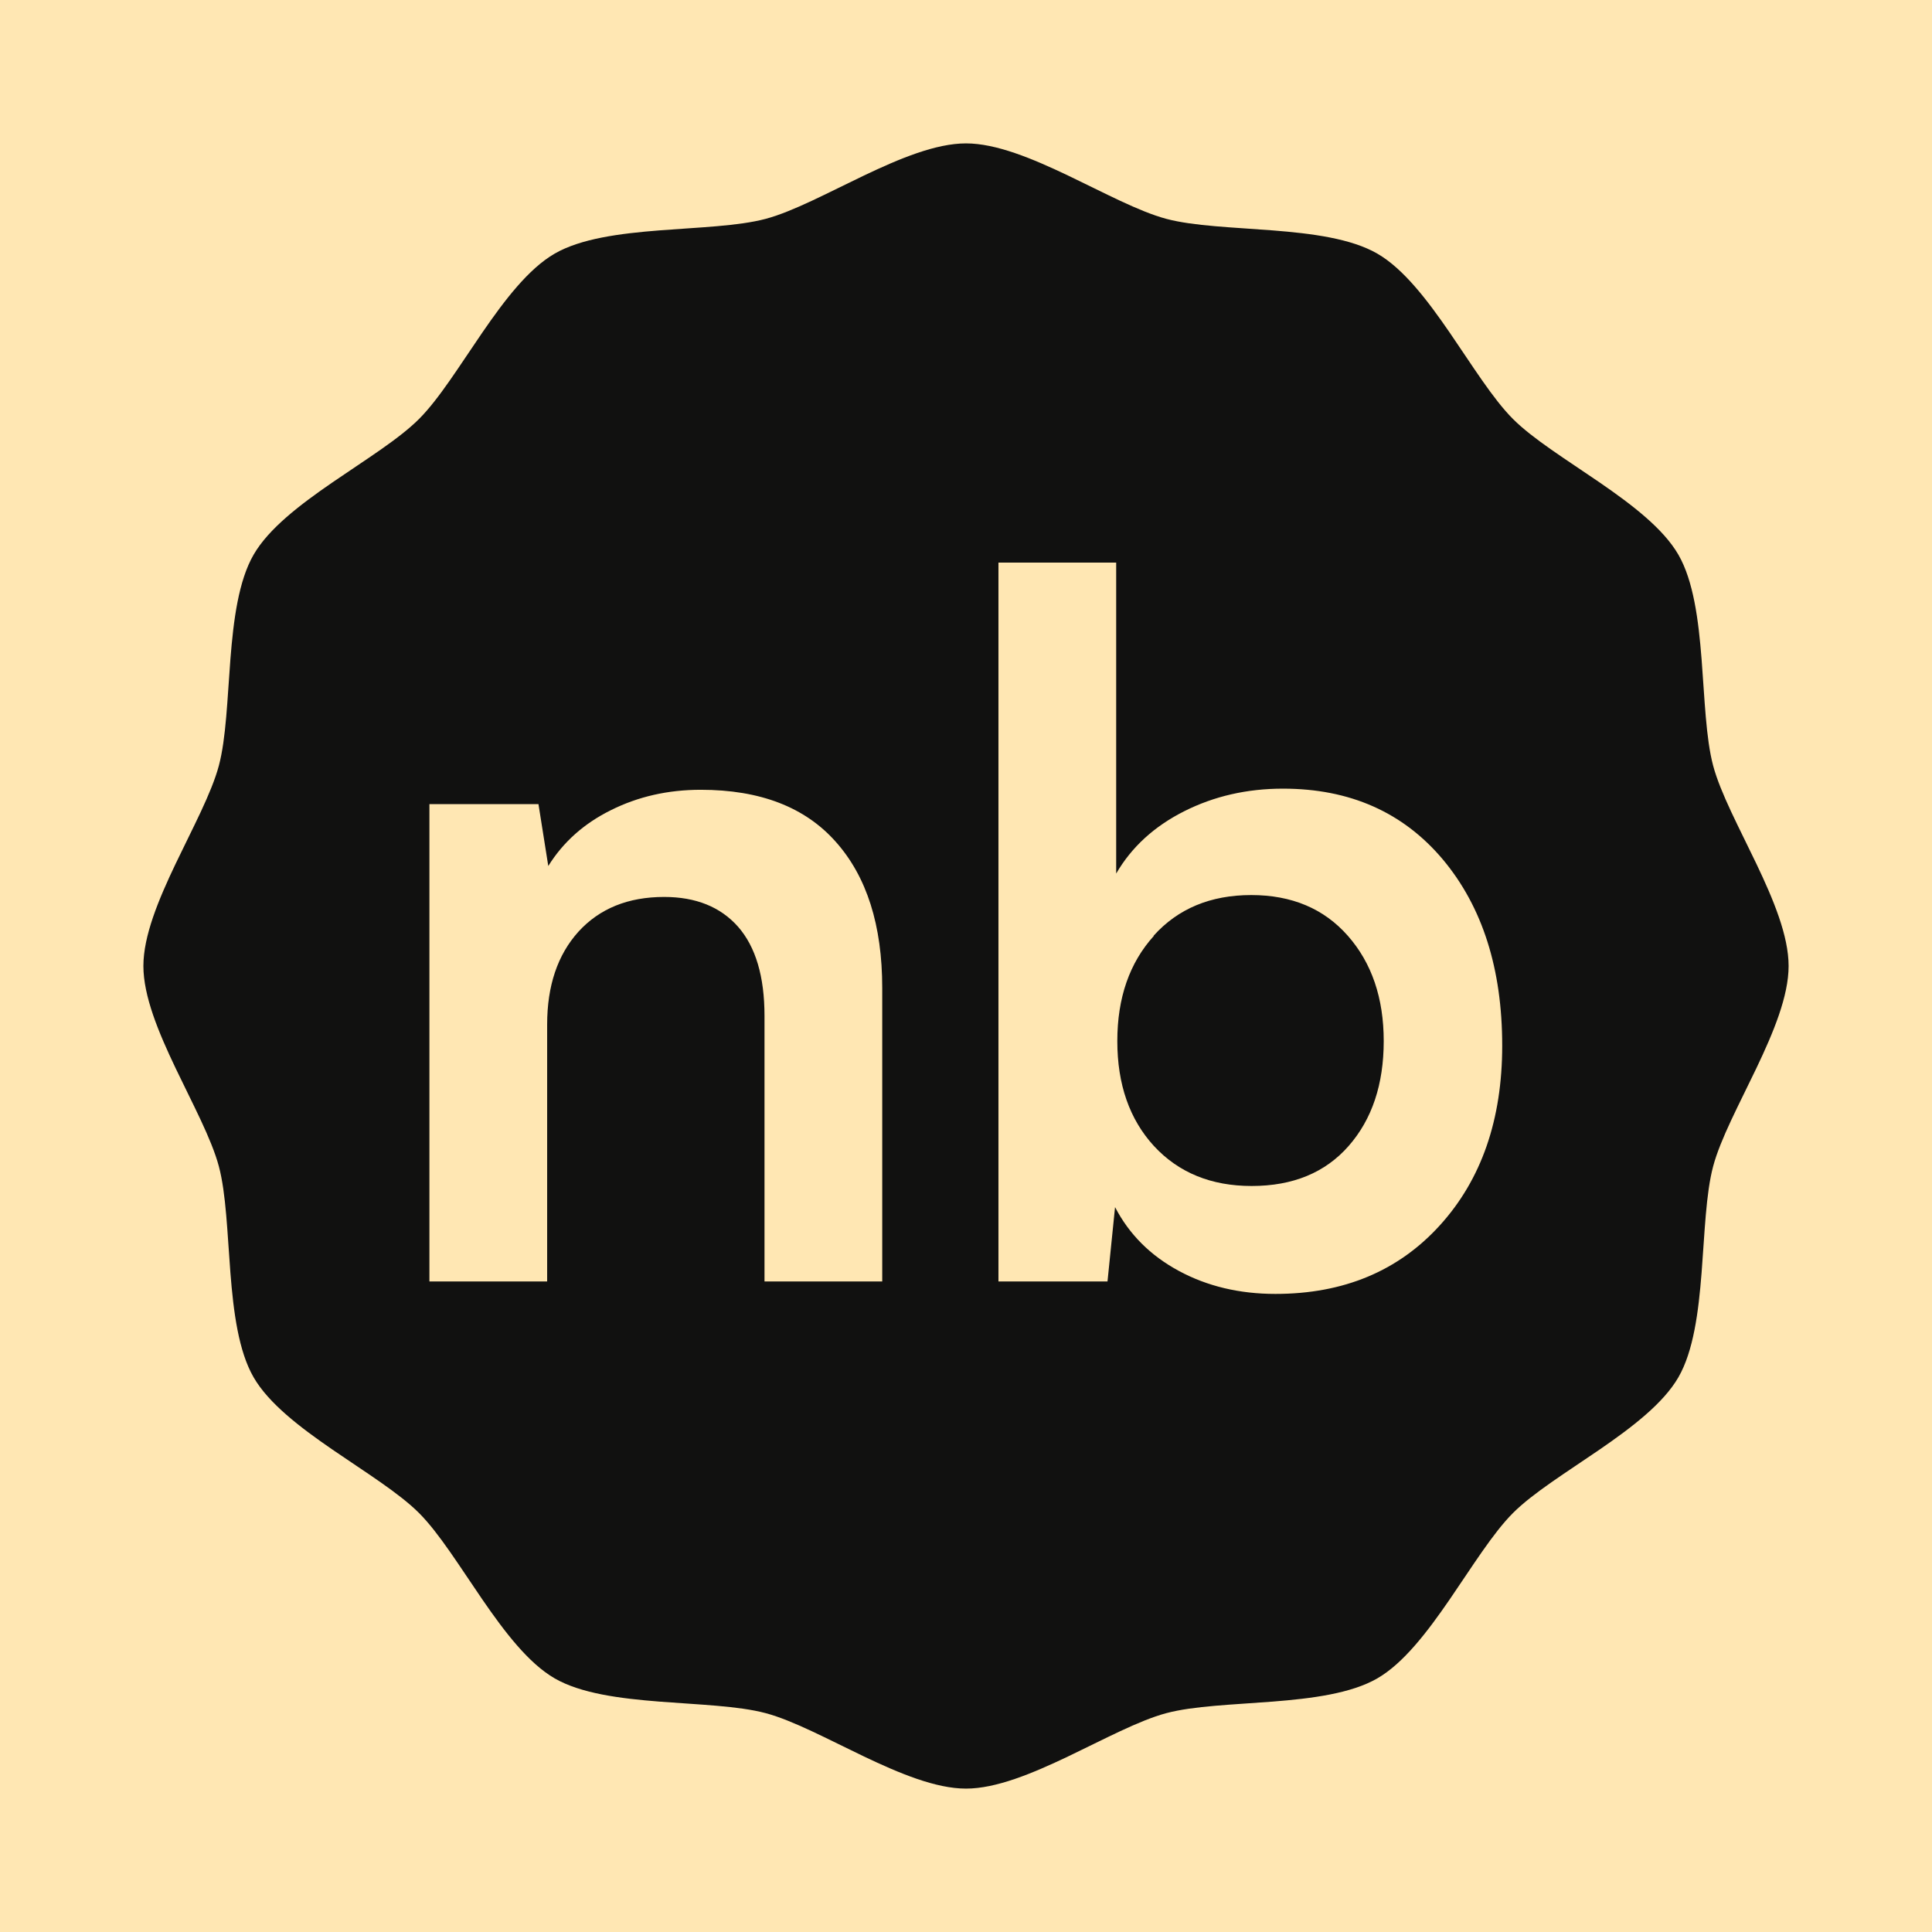
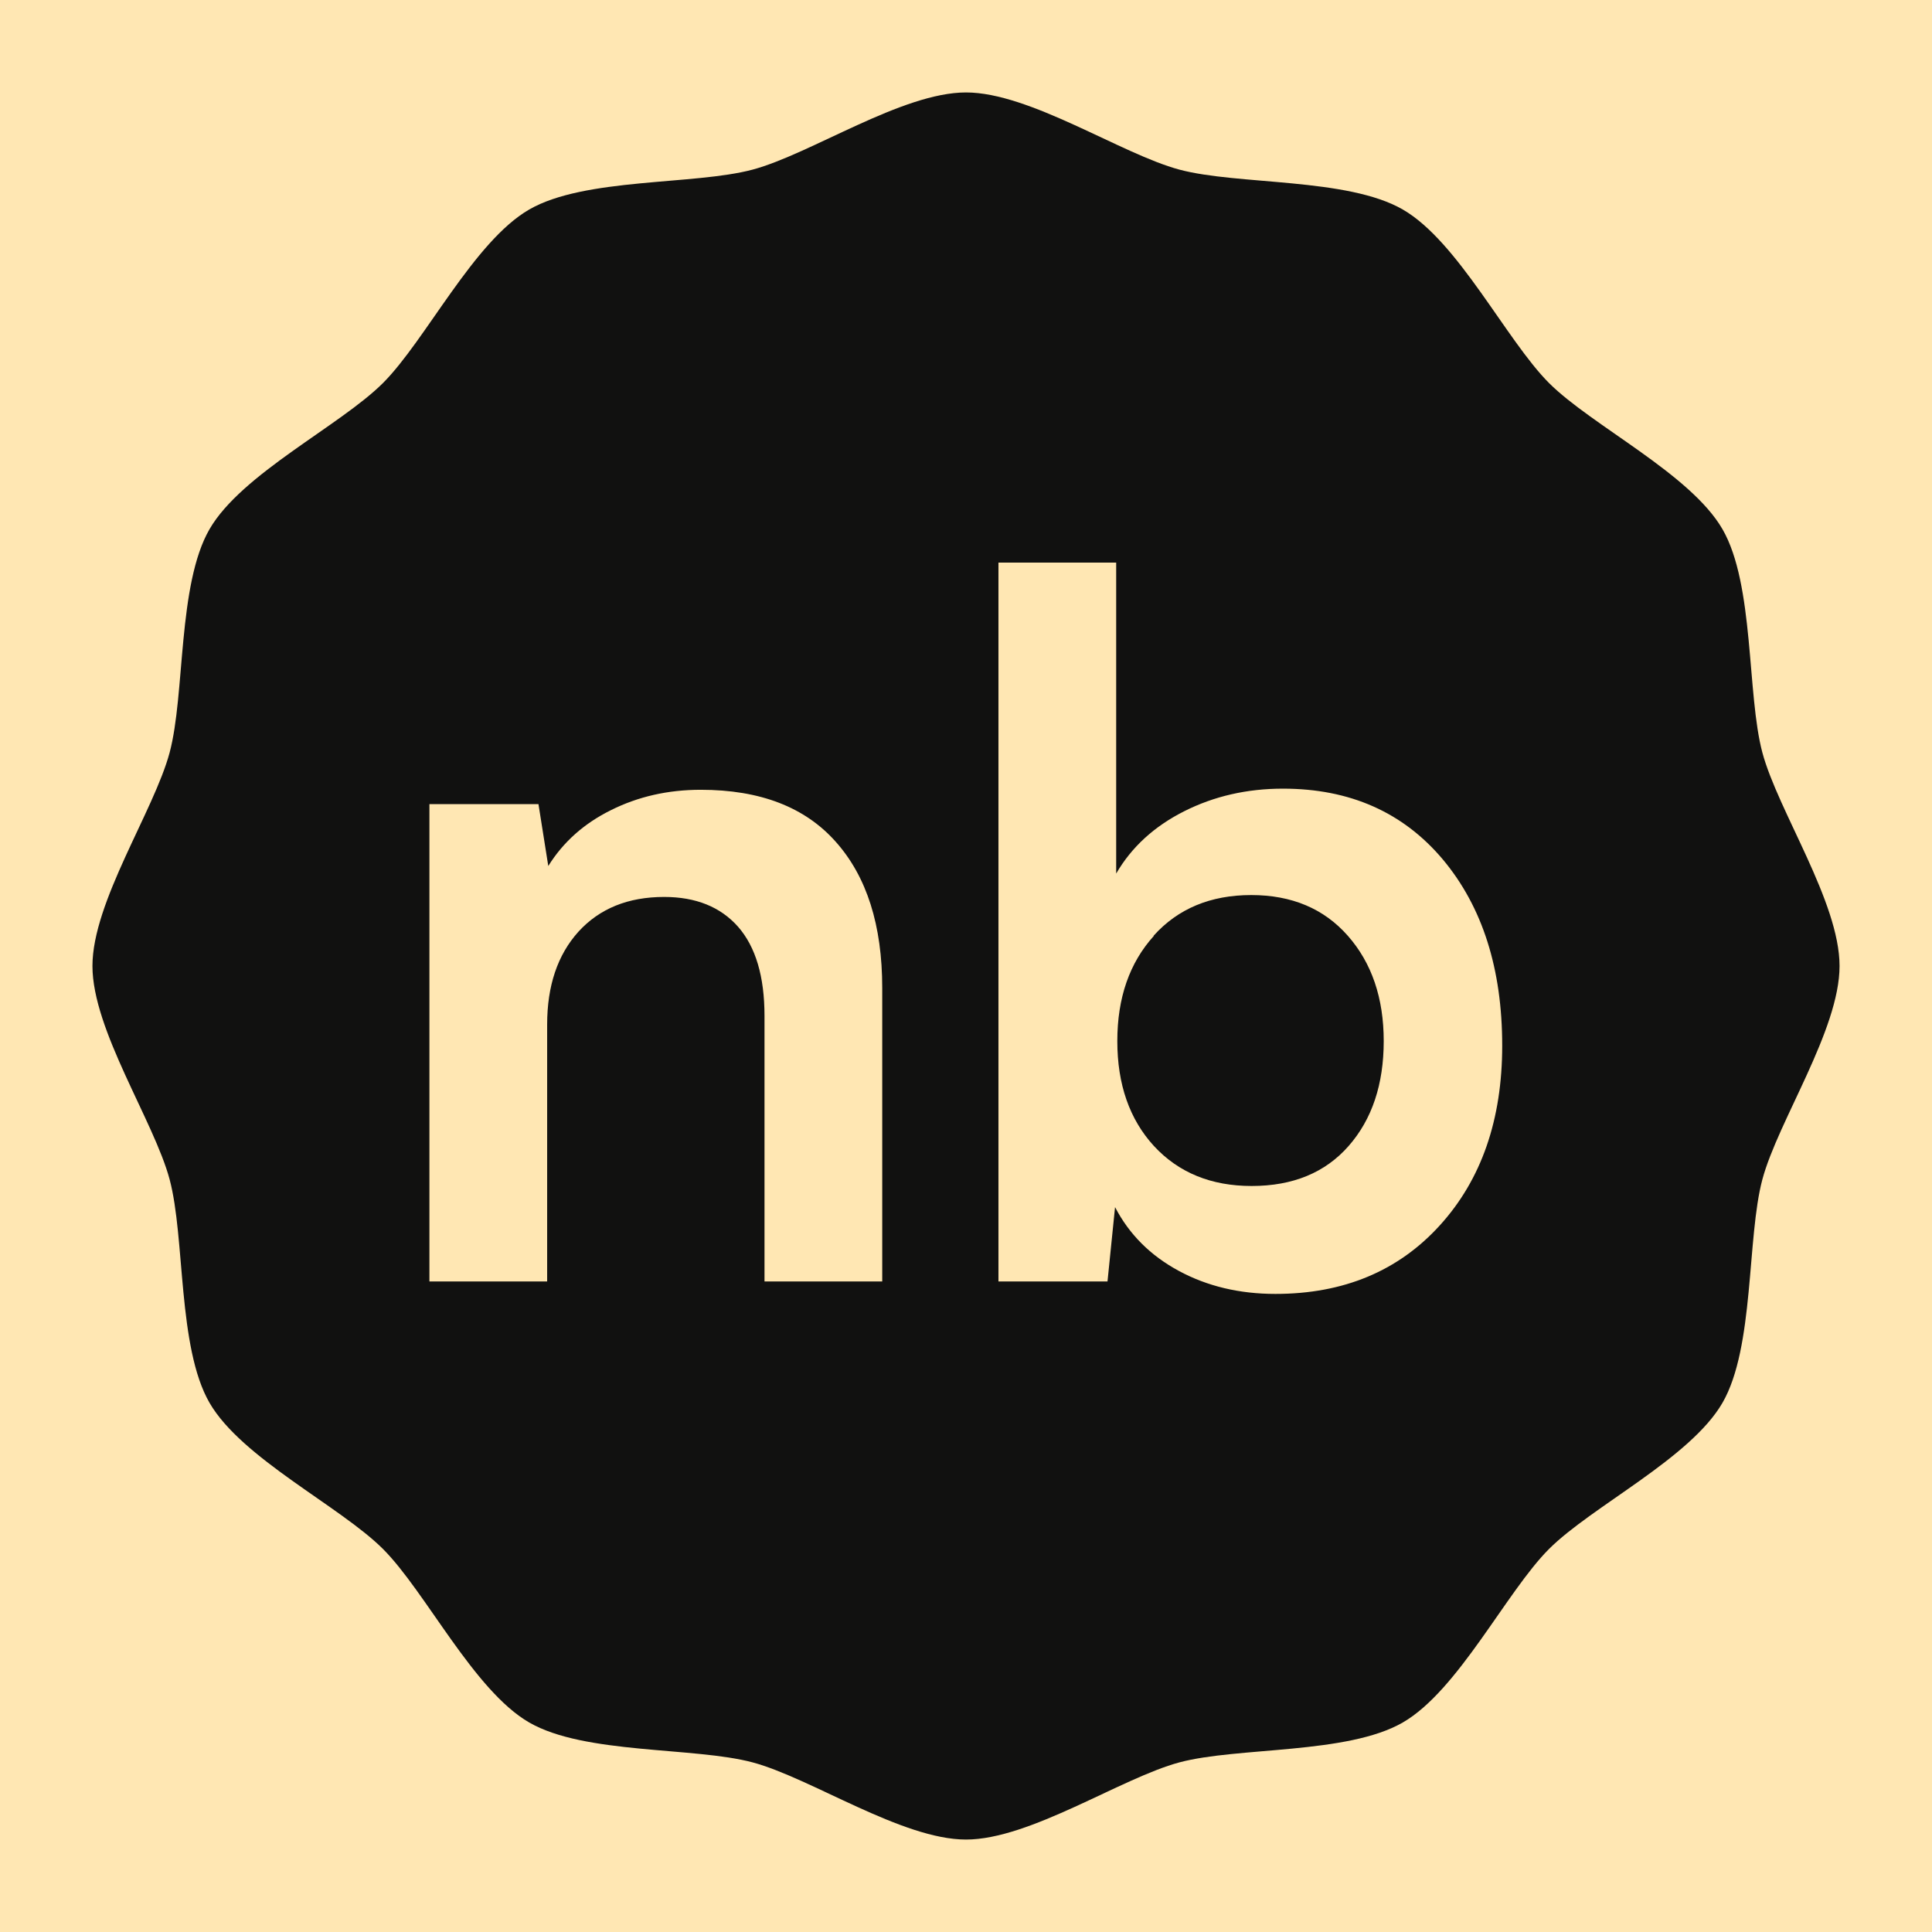
<svg xmlns="http://www.w3.org/2000/svg" width="512" height="512" viewBox="0 0 512 512">
  <g id="svgGroup" stroke-linecap="round" fill-rule="evenodd">
    <rect class="background_back" width="512" height="512" rx="0" ry="0" />
-     <path class="background" d="M 256.00,38.00 C 271.98,38.00 294.54,54.10 309.06,57.99 C 323.57,61.87 351.16,59.22 365.00,67.21 C 378.84,75.20 390.33,100.42 400.96,111.04 C 411.58,121.67 436.80,133.16 444.79,147.00 C 452.78,160.84 450.13,188.43 454.01,202.94 C 457.90,217.46 474.00,240.02 474.00,256.00 C 474.00,271.98 457.90,294.54 454.01,309.06 C 450.13,323.57 452.78,351.16 444.79,365.00 C 436.80,378.84 411.58,390.33 400.96,400.96 C 390.33,411.58 378.84,436.80 365.00,444.79 C 351.16,452.78 323.57,450.13 309.06,454.01 C 294.54,457.90 271.98,474.00 256.00,474.00 C 240.02,474.00 217.46,457.90 202.94,454.01 C 188.43,450.13 160.84,452.78 147.00,444.79 C 133.16,436.80 121.67,411.58 111.04,400.96 C 100.42,390.33 75.20,378.84 67.21,365.00 C 59.22,351.16 61.87,323.57 57.99,309.06 C 54.10,294.54 38.00,271.98 38.00,256.00 C 38.00,240.02 54.10,217.46 57.99,202.94 C 61.87,188.43 59.22,160.84 67.21,147.00 C 75.20,133.16 100.42,121.67 111.04,111.04 C 121.67,100.42 133.16,75.20 147.00,67.21 C 160.84,59.22 188.43,61.87 202.94,57.99 C 217.46,54.10 240.02,38.00 256.00,38.00 Z" />
+     <path class="background" d="M 256.00,24.50 C 272.97,24.50 297.08,40.80 312.55,44.95 C 328.02,49.09 357.05,47.03 371.75,55.52 C 386.45,64.00 399.18,90.17 410.50,101.50 C 421.83,112.82 448.00,125.55 456.48,140.25 C 464.97,154.95 462.91,183.98 467.05,199.45 C 471.20,214.92 487.50,239.03 487.50,256.00 C 487.50,272.97 471.20,297.08 467.05,312.55 C 462.91,328.02 464.97,357.05 456.48,371.75 C 448.00,386.45 421.83,399.18 410.50,410.50 C 399.18,421.83 386.45,448.00 371.75,456.48 C 357.05,464.97 328.02,462.91 312.55,467.05 C 297.08,471.20 272.97,487.50 256.00,487.50 C 239.03,487.50 214.92,471.20 199.45,467.05 C 183.98,462.91 154.95,464.97 140.25,456.48 C 125.55,448.00 112.82,421.83 101.50,410.50 C 90.17,399.18 64.00,386.45 55.52,371.75 C 47.03,357.05 49.09,328.02 44.95,312.55 C 40.80,297.08 24.50,272.97 24.50,256.00 C 24.50,239.03 40.80,214.92 44.95,199.45 C 49.09,183.98 47.03,154.95 55.52,140.25 C 64.00,125.55 90.17,112.82 101.50,101.50 C 112.82,90.17 125.55,64.00 140.25,55.52 C 154.95,47.03 183.98,49.09 199.45,44.95 C 214.92,40.80 239.03,24.50 256.00,24.50 Z" />
    <path class="text" transform="translate(0, -10)" d="m145 281.5v68.1h-31.2v-126.5h28.9l2.6 16.4q5.9-9.5 16.6-14.8 10.8-5.4 23.8-5.4 23.6 0 35.8 13.8 12.3 13.8 12.3 38.7v77.8h-31.2v-70.4q0-15.6-7-23.6-7-7.9-19.6-7.9-14.3 0-22.7 9.2-8.3 9.2-8.3 24.6zm150.5 48.4-2 19.7h-28.9v-190.5h31.2v82.4q6.1-10.5 18-16.5 11.9-6 26.2-6 26.6 0 42.4 18.8 15.7 18.8 15.7 49.3 0 29.4-16.5 47.6-16.5 18.2-43.6 18.2-14.3 0-25.6-6.1-11.3-6.1-16.9-16.9zm10.2-71.9q9.7-10.8 25.9-10.8 16.1 0 25.6 10.8 9.5 10.8 9.5 27.9 0 17.2-9.3 27.8-9.3 10.6-25.7 10.6-16.1 0-25.9-10.6-9.7-10.6-9.7-27.8 0-17.2 9.7-27.9z" />
  </g>
  <style>
        .background_back {
            fill: #ffe7b3;
        }
        .background {
            fill: #111110;
        }
        .text {
            fill: #ffe7b3;
        }

        @media (prefers-color-scheme: light) {
            .background_back {
                fill: #21201c;
            }
            .background {
                fill: #fefdfb;
            }
            .text {
                fill: #21201c;
            }
        }
    </style>
</svg>
